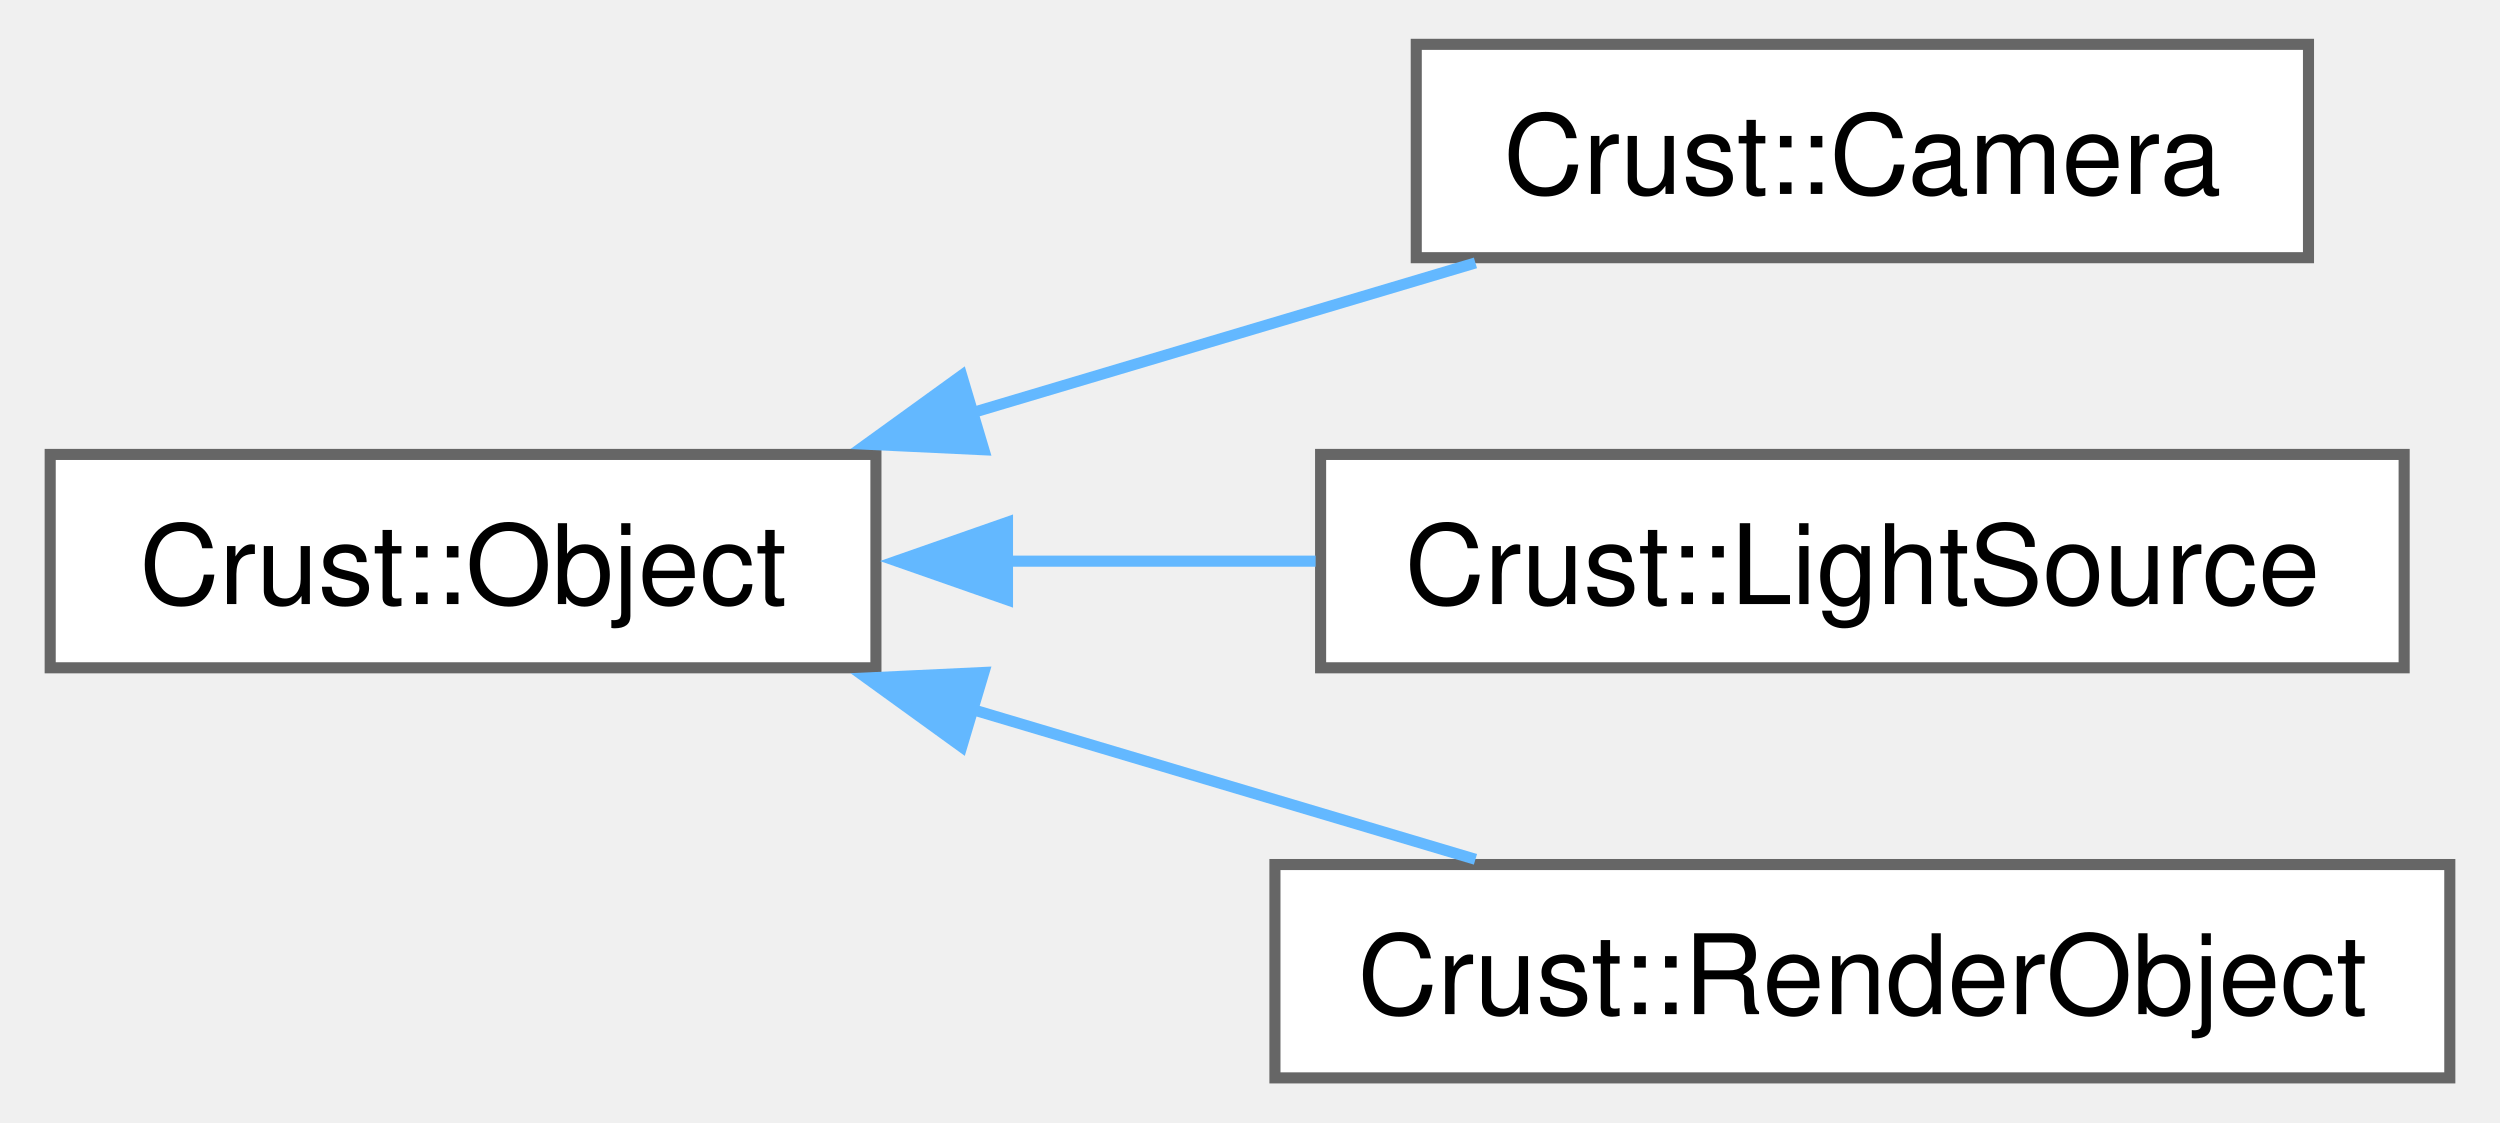
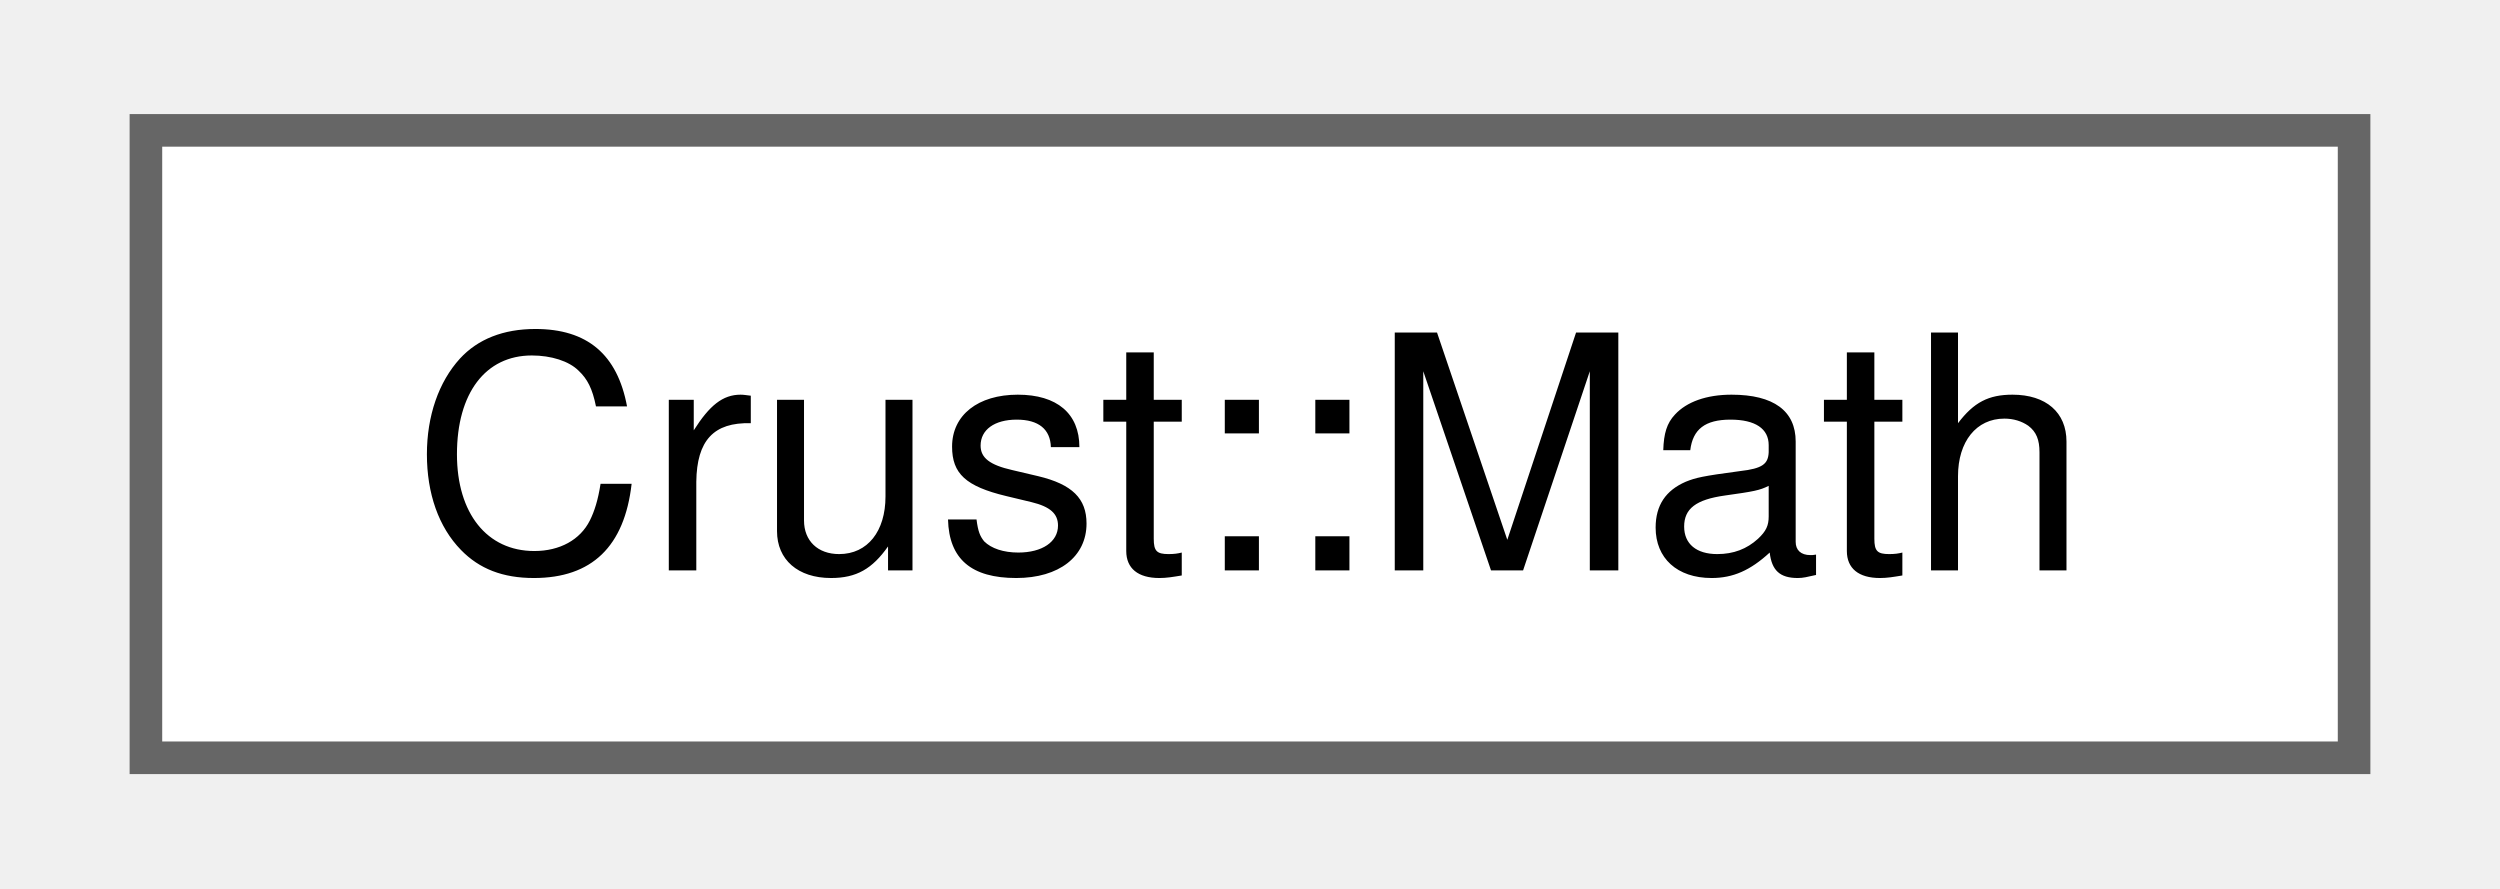
- <svg xmlns="http://www.w3.org/2000/svg" xmlns:xlink="http://www.w3.org/1999/xlink" width="225pt" height="101pt" viewBox="0.00 0.00 224.50 101.25">
-   <g id="graph0" class="graph" transform="scale(1 1) rotate(0) translate(4 97.25)">
+ <svg xmlns="http://www.w3.org/2000/svg" xmlns:xlink="http://www.w3.org/1999/xlink" width="76pt" height="27pt" viewBox="0.00 0.00 75.75 27.25">
+   <g id="graph0" class="graph" transform="scale(1 1) rotate(0) translate(4 23.25)">
    <g id="node1" class="node">
      <g id="a_node1">
-         <a xlink:href="class_crust_1_1_object.html" target="_top" xlink:title="The base class for all objects in the engine.">
-           <polygon fill="white" stroke="#666666" points="74.5,-56.25 0,-56.25 0,-37 74.5,-37 74.5,-56.25" />
-           <text text-anchor="middle" x="37.25" y="-42.75" font-family="Helvetica,sans-Serif" font-size="10.00">Crust::Object</text>
+         <a xlink:href="class_crust_1_1_math.html" target="_top" xlink:title="Math operations wrapper/implementation.">
+           <polygon fill="white" stroke="#666666" points="67.75,-19.25 0,-19.25 0,0 67.75,0 67.75,-19.25" />
+           <text text-anchor="middle" x="33.88" y="-5.75" font-family="Helvetica,sans-Serif" font-size="10.00">Crust::Math</text>
        </a>
      </g>
    </g>
-     <g id="node2" class="node">
-       <g id="a_node2">
-         <a xlink:href="class_crust_1_1_camera.html" target="_top" xlink:title="Class representing the camera on a scene from which's perespective the renderer can render Mesh.">
-           <polygon fill="white" stroke="#666666" points="203.75,-93.25 123.25,-93.25 123.25,-74 203.75,-74 203.75,-93.25" />
-           <text text-anchor="middle" x="163.5" y="-79.75" font-family="Helvetica,sans-Serif" font-size="10.00">Crust::Camera</text>
-         </a>
-       </g>
-     </g>
-     <g id="edge1" class="edge">
-       <path fill="none" stroke="#63b8ff" d="M82.85,-59.91C97.92,-64.39 114.49,-69.33 128.59,-73.53" />
-       <polygon fill="#63b8ff" stroke="#63b8ff" points="84.24,-56.67 73.65,-57.17 82.24,-63.38 84.24,-56.67" />
-     </g>
-     <g id="node3" class="node">
-       <g id="a_node3">
-         <a xlink:href="class_crust_1_1_light_source.html" target="_top" xlink:title="A light source base class. Based on this class no calculation will be done. Please use derived classe...">
-           <polygon fill="white" stroke="#666666" points="212.38,-56.25 114.62,-56.25 114.62,-37 212.38,-37 212.38,-56.25" />
-           <text text-anchor="middle" x="163.5" y="-42.75" font-family="Helvetica,sans-Serif" font-size="10.00">Crust::LightSource</text>
-         </a>
-       </g>
-     </g>
-     <g id="edge2" class="edge">
-       <path fill="none" stroke="#63b8ff" d="M86.19,-46.62C95.37,-46.62 104.98,-46.62 114.17,-46.62" />
-       <polygon fill="#63b8ff" stroke="#63b8ff" points="86.37,-43.13 76.37,-46.63 86.37,-50.13 86.37,-43.13" />
-     </g>
-     <g id="node4" class="node">
-       <g id="a_node4">
-         <a xlink:href="class_crust_1_1_render_object.html" target="_top" xlink:title="A renderable object.">
-           <polygon fill="white" stroke="#666666" points="216.5,-19.25 110.5,-19.25 110.5,0 216.5,0 216.5,-19.25" />
-           <text text-anchor="middle" x="163.5" y="-5.75" font-family="Helvetica,sans-Serif" font-size="10.00">Crust::RenderObject</text>
-         </a>
-       </g>
-     </g>
-     <g id="edge3" class="edge">
-       <path fill="none" stroke="#63b8ff" d="M82.85,-33.34C97.92,-28.86 114.49,-23.92 128.59,-19.72" />
-       <polygon fill="#63b8ff" stroke="#63b8ff" points="82.24,-29.87 73.65,-36.08 84.24,-36.58 82.24,-29.87" />
-     </g>
  </g>
</svg>
